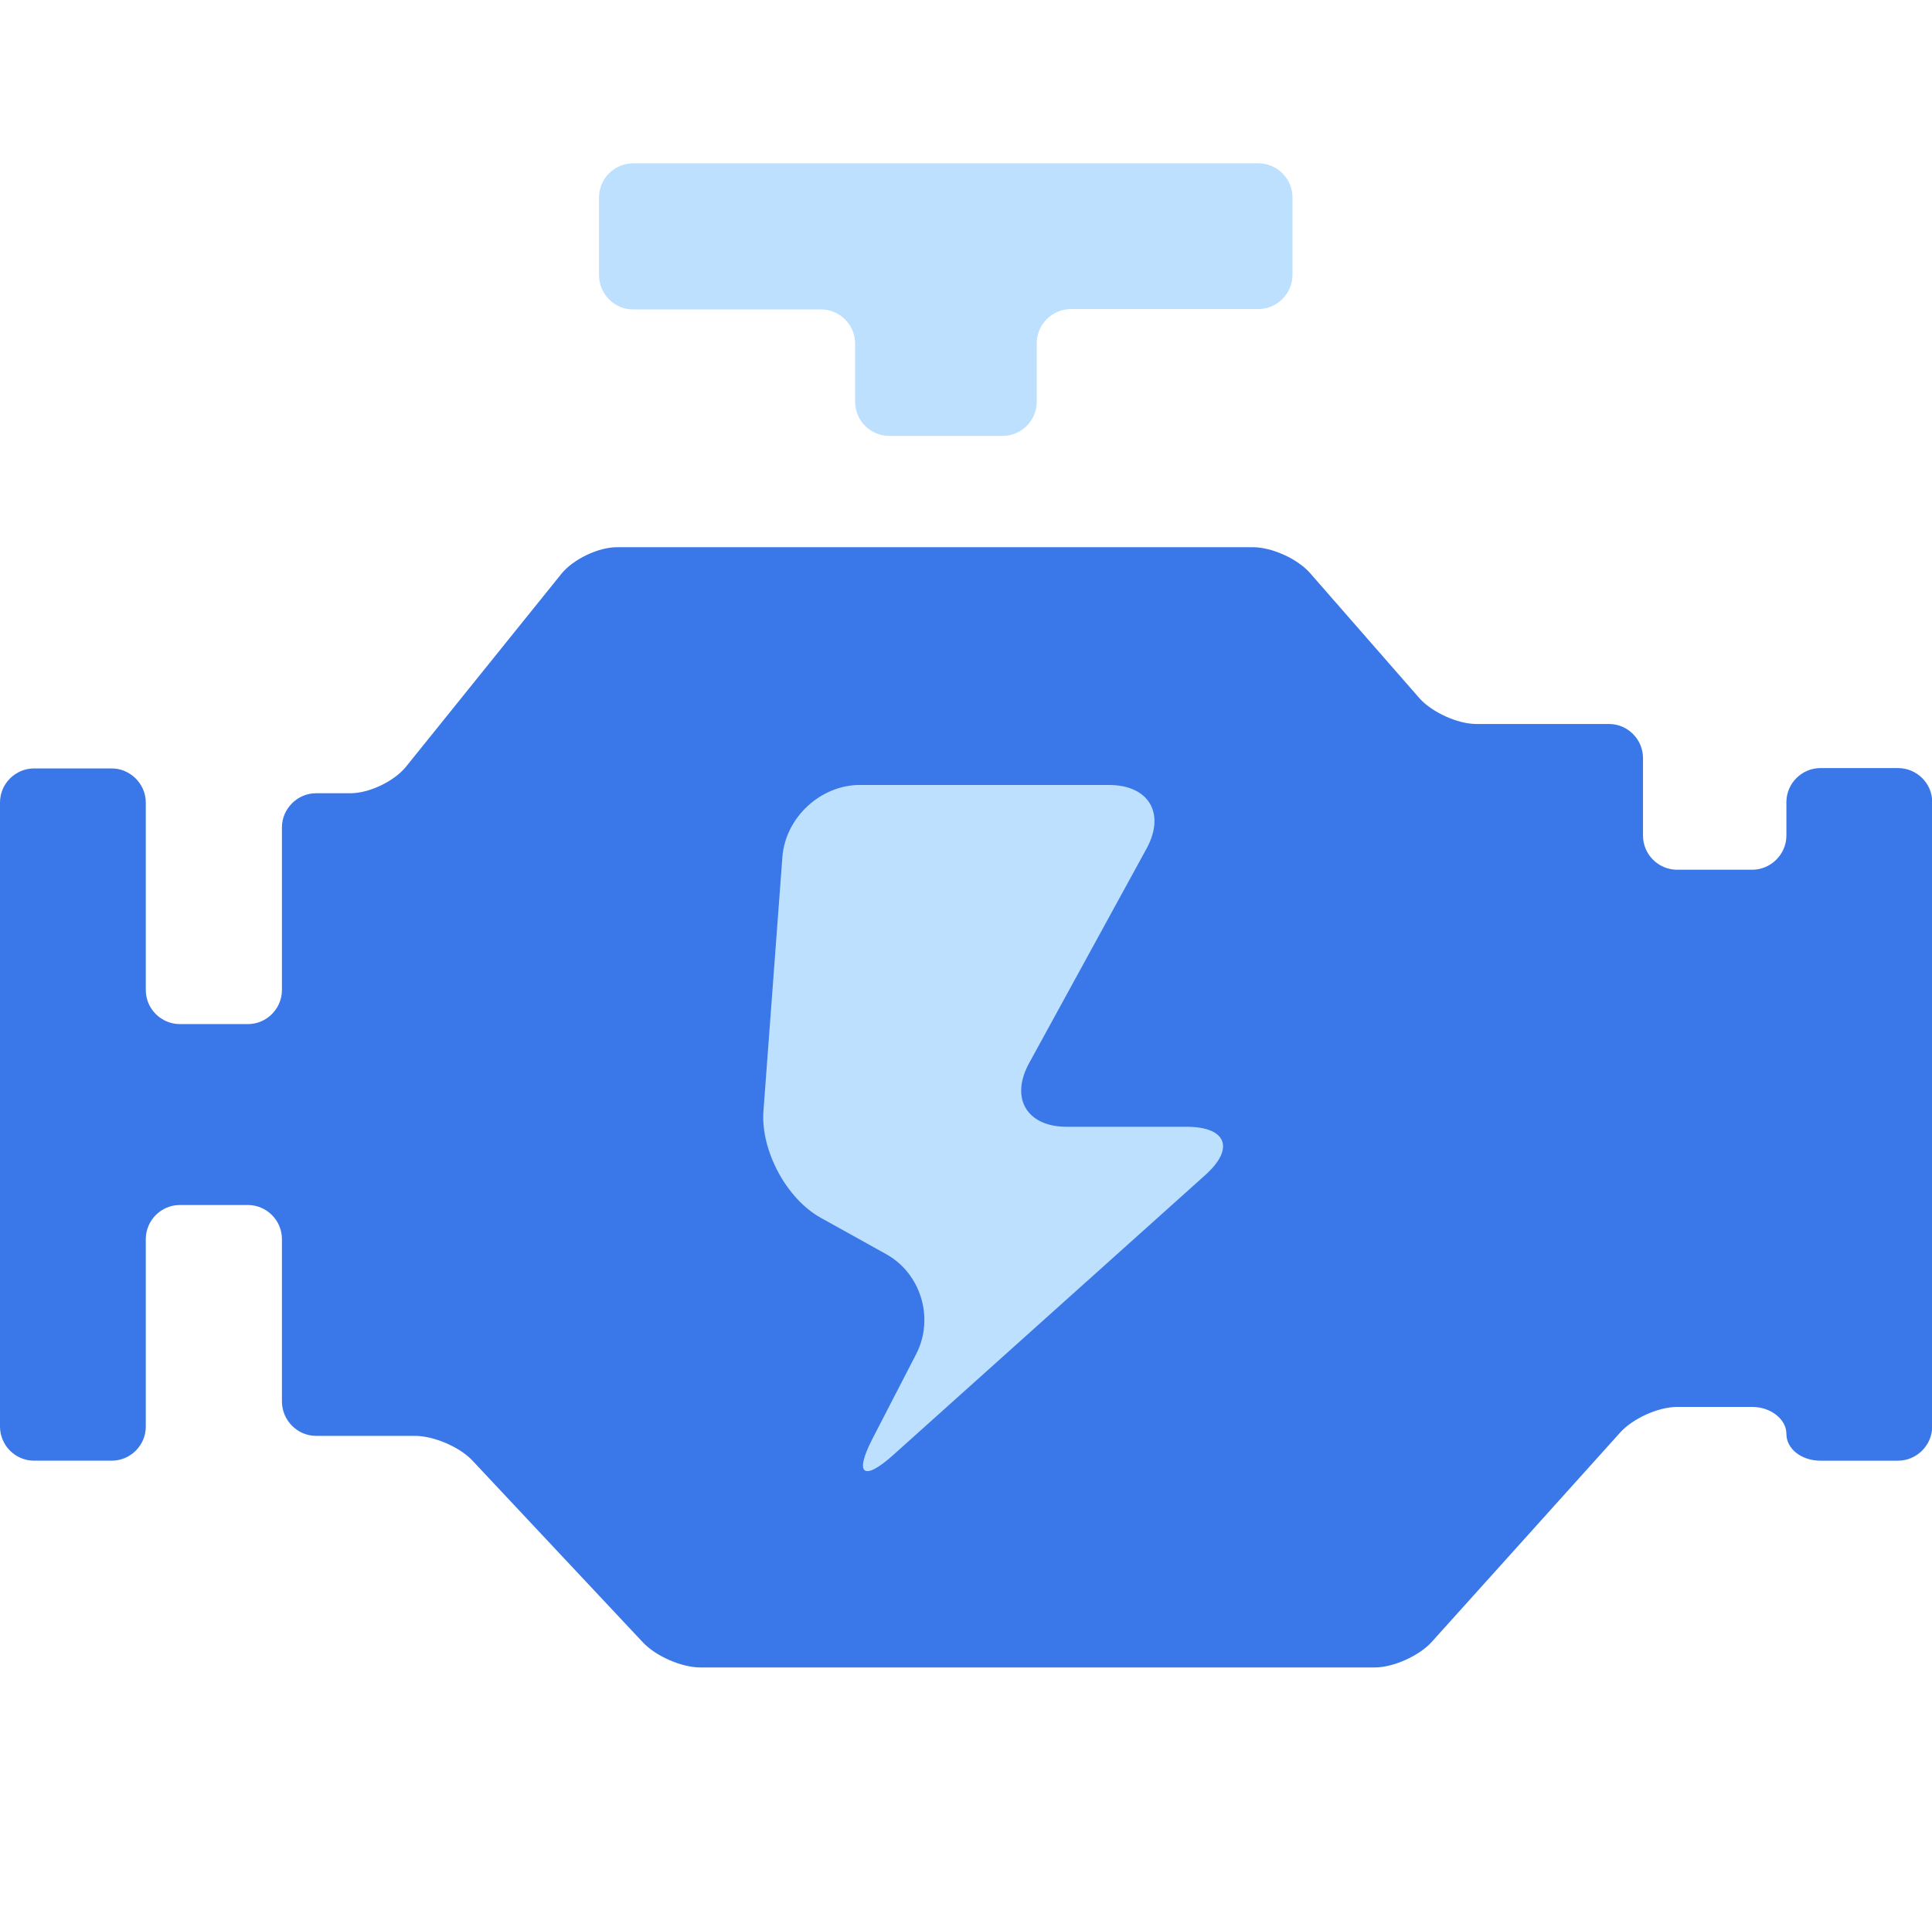
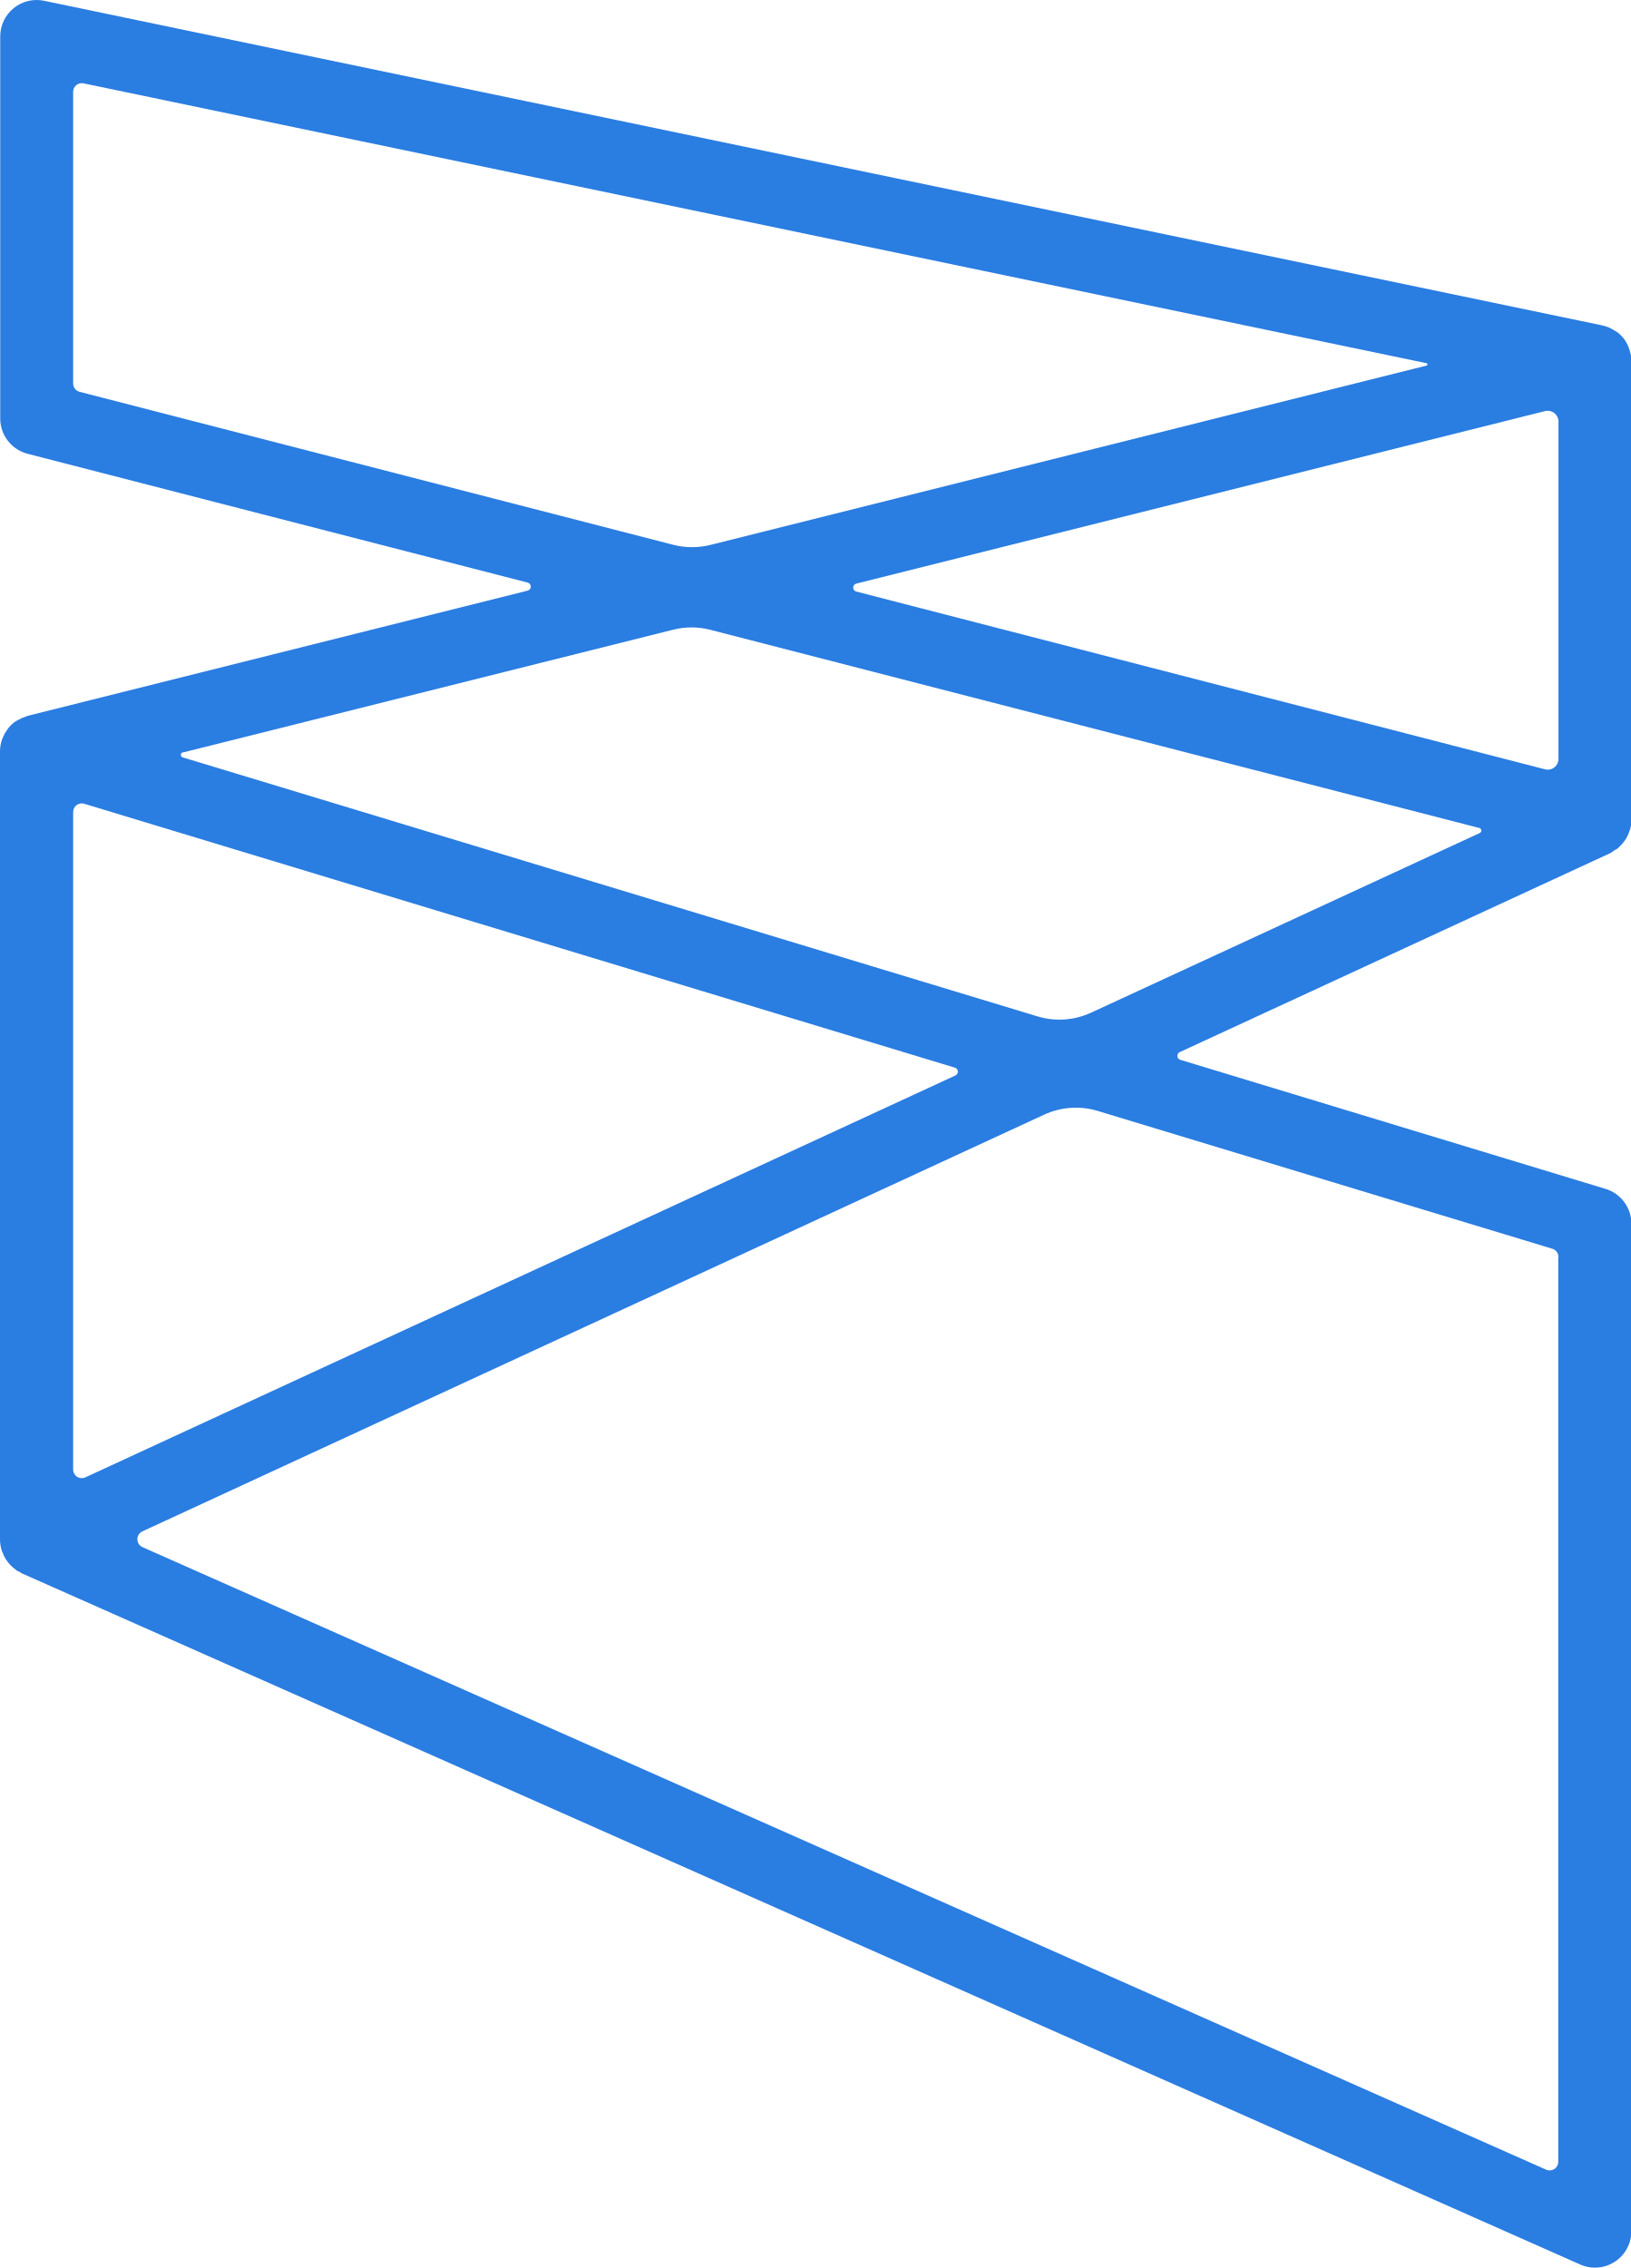
- <svg xmlns="http://www.w3.org/2000/svg" t="1704172596686" class="icon" viewBox="0 0 1025 1024" version="1.1" p-id="6035" width="200.195" height="200">
-   <path d="M335.909 164.206h99.657c9.874 0 18.103 8.046 18.103 18.103v30.903c0 9.874 8.046 18.103 18.103 18.103h60.16c9.874 0 18.103-8.046 18.103-18.103v-31.086c0-9.874 8.046-18.103 18.103-18.103h99.474c9.874 0 18.103-8.229 18.103-18.103V104.777c0-9.874-8.046-18.103-18.103-18.103H335.909c-9.874 0-18.103 8.046-18.103 18.103v41.143c0 10.057 8.046 18.286 18.103 18.286z" fill="#BDE0FF" p-id="6036" />
-   <path d="M1006.994 407.589h-41.143c-9.874 0-18.103 8.046-18.103 18.103v17.737c0 9.874-8.229 18.103-18.103 18.103h-39.863c-9.874 0-18.103-8.046-18.103-18.103V402.286c0-9.874-8.046-18.103-18.103-18.103H783.177c-9.874 0-23.406-6.217-29.989-13.531l-58.331-66.743c-6.766-7.497-20.114-13.531-30.171-13.531H327.314c-9.874 0-23.223 6.4-29.44 14.08l-82.469 102.4c-6.4 7.863-19.566 14.08-29.44 14.08h-18.286c-9.874 0-18.103 8.229-18.103 18.103v86.309c0 9.874-8.046 18.103-18.103 18.103H95.451c-9.874 0-18.103-8.046-18.103-18.103v-99.474c0-9.874-8.229-18.103-18.103-18.103H18.103c-9.874 0-18.103 8.046-18.103 18.103V757.029c0 9.874 8.046 18.103 18.103 18.103h41.143c9.874 0 18.103-8.046 18.103-18.103v-99.474c0-9.874 8.046-18.103 18.103-18.103h36.023c9.874 0 18.103 8.046 18.103 18.103v86.126c0 10.057 8.229 18.286 18.103 18.286h52.48c9.874 0 23.771 5.851 30.537 13.166l90.514 96.549c6.949 7.314 20.48 13.166 30.354 13.166h357.851c9.874 0 23.589-6.217 30.171-13.531l100.023-111.177c6.766-7.497 20.297-13.531 30.171-13.531h39.863c9.874 0 18.103 6.583 18.103 14.263 0 8.046 8.046 14.263 18.103 14.263h41.143c9.874 0 18.103-8.229 18.103-18.103V425.509c0-9.874-8.229-17.92-18.103-17.92z" fill="#3A78E9" p-id="6037" />
-   <path d="M639.451 623.543l-165.669 148.663c-15.726 14.08-20.663 10.24-10.971-8.594l23.406-45.349c9.509-18.834 2.377-42.606-16.274-52.846L435.749 646.4c-18.469-10.057-32.183-35.84-30.72-56.686l10.057-134.949c1.646-21.029 20.297-38.217 41.143-38.217h132.023c21.211 0 30.171 14.994 20.114 33.646l-62.354 113.92c-10.24 18.651-1.28 33.829 19.931 33.829H629.577c21.211 0 25.6 11.52 9.874 25.6z" fill="#BDE0FF" p-id="6038" />
+ <svg xmlns="http://www.w3.org/2000/svg" data-name="Layer 1" width="220" height="306" style="">
+   <rect id="backgroundrect" width="100%" height="100%" x="0" y="0" fill="none" stroke="none" />
+   <defs>
+     <style>.cls-1{fill:#2a7de1;}</style>
+   </defs>
+   <g class="currentLayer" style="">
+     <path class="cls-1" d="M217.88,114.695 c0.11,-0.07 0.24,-0.1 0.35,-0.18 s0.08,-0.09 0.12,-0.12 s0.21,-0.2 0.31,-0.3 a5.57,5.57 0 0 0 0.55,-0.65 c0.09,-0.12 0.17,-0.25 0.25,-0.38 a5.63,5.63 0 0 0 0.36,-0.79 c0,-0.13 0.1,-0.25 0.14,-0.38 a5,5 0 0 0 0.18,-1.28 V48.705 a5,5 0 0 0 -0.26,-1.48 l-0.12,-0.35 a4.84,4.84 0 0 0 -0.72,-1.27 l0,0 a5.54,5.54 0 0 0 -0.77,-0.76 c-0.1,-0.07 -0.21,-0.12 -0.31,-0.18 a2.23,2.23 0 0 0 -0.33,-0.2 a4.69,4.69 0 0 0 -1.38,-0.55 h0 L5.95,0.105 a4.91,4.91 0 0 0 -5.92,4.82 v51.53 a4.92,4.92 0 0 0 3.69,4.77 L71.21,78.605 a0.56,0.56 0 0 1 0,1.08 l-67.49,16.9 c-0.07,0 -0.12,0.06 -0.19,0.08 a5.39,5.39 0 0 0 -1.1,0.48 l-0.3,0.17 s-0.1,0.05 -0.14,0.09 a4.42,4.42 0 0 0 -0.9,0.88 c-0.06,0.07 -0.1,0.15 -0.15,0.22 a4.54,4.54 0 0 0 -0.56,1 c-0.05,0.12 -0.1,0.24 -0.14,0.37 a4.94,4.94 0 0 0 -0.24,1.44 V207.785 A4.91,4.91 0 0 0 0.21,209.105 c0,0.14 0.11,0.27 0.16,0.41 a5.68,5.68 0 0 0 0.37,0.79 c0.09,0.15 0.2,0.28 0.3,0.42 a5,5 0 0 0 0.53,0.6 a3.54,3.54 0 0 0 0.42,0.35 a2.48,2.48 0 0 0 0.3,0.25 a3.49,3.49 0 0 0 0.34,0.15 c0.11,0.06 0.2,0.15 0.31,0.2 L213.21,305.525 a4.83,4.83 0 0 0 2,0.43 a4.93,4.93 0 0 0 4.92,-4.93 V165.105 a4.91,4.91 0 0 0 -3.49,-4.7 L159.21,142.975 a0.56,0.56 0 0 1 -0.07,-1 L217.28,115.105 A4.74,4.74 0 0 0 217.88,114.695 zm-102.4,-35.94 l93,-23.29 a1.46,1.46 0 0 1 1.81,1.42 v45.5 a1.45,1.45 0 0 1 -1.82,1.41 l-93,-24 A0.56,0.56 0 0 1 115.48,78.755 zm-105.61,-27 V12.385 a1.16,1.16 0 0 1 1.4,-1.14 l181.17,37.75 a0.17,0.17 0 0 1 0,0.34 l-96.56,24.18 a10.24,10.24 0 0 1 -5,0 l-80.14,-20.65 A1.17,1.17 0 0 1 9.87,51.715 zm119,93.37 L11.52,199.325 a1.16,1.16 0 0 1 -1.65,-1.05 V109.555 a1.16,1.16 0 0 1 1.5,-1.11 l117.46,35.6 A0.56,0.56 0 0 1 128.9,145.105 zm81.39,24.51 V291.675 a1.16,1.16 0 0 1 -1.63,1.06 L19.21,208.735 a1.17,1.17 0 0 1 0,-2.12 l121.69,-56.23 a10.2,10.2 0 0 1 7.21,-0.5 l61.36,18.6 A1.16,1.16 0 0 1 210.29,169.595 zm-185.62,-68.1 l66.17,-16.57 a10.08,10.08 0 0 1 5,0 l103.81,26.75 a0.36,0.36 0 0 1 0.06,0.67 L147.21,136.635 a10.17,10.17 0 0 1 -7.2,0.5 L24.65,102.185 A0.36,0.36 0 0 1 24.67,101.495 z" id="svg_1" />
+   </g>
</svg>
